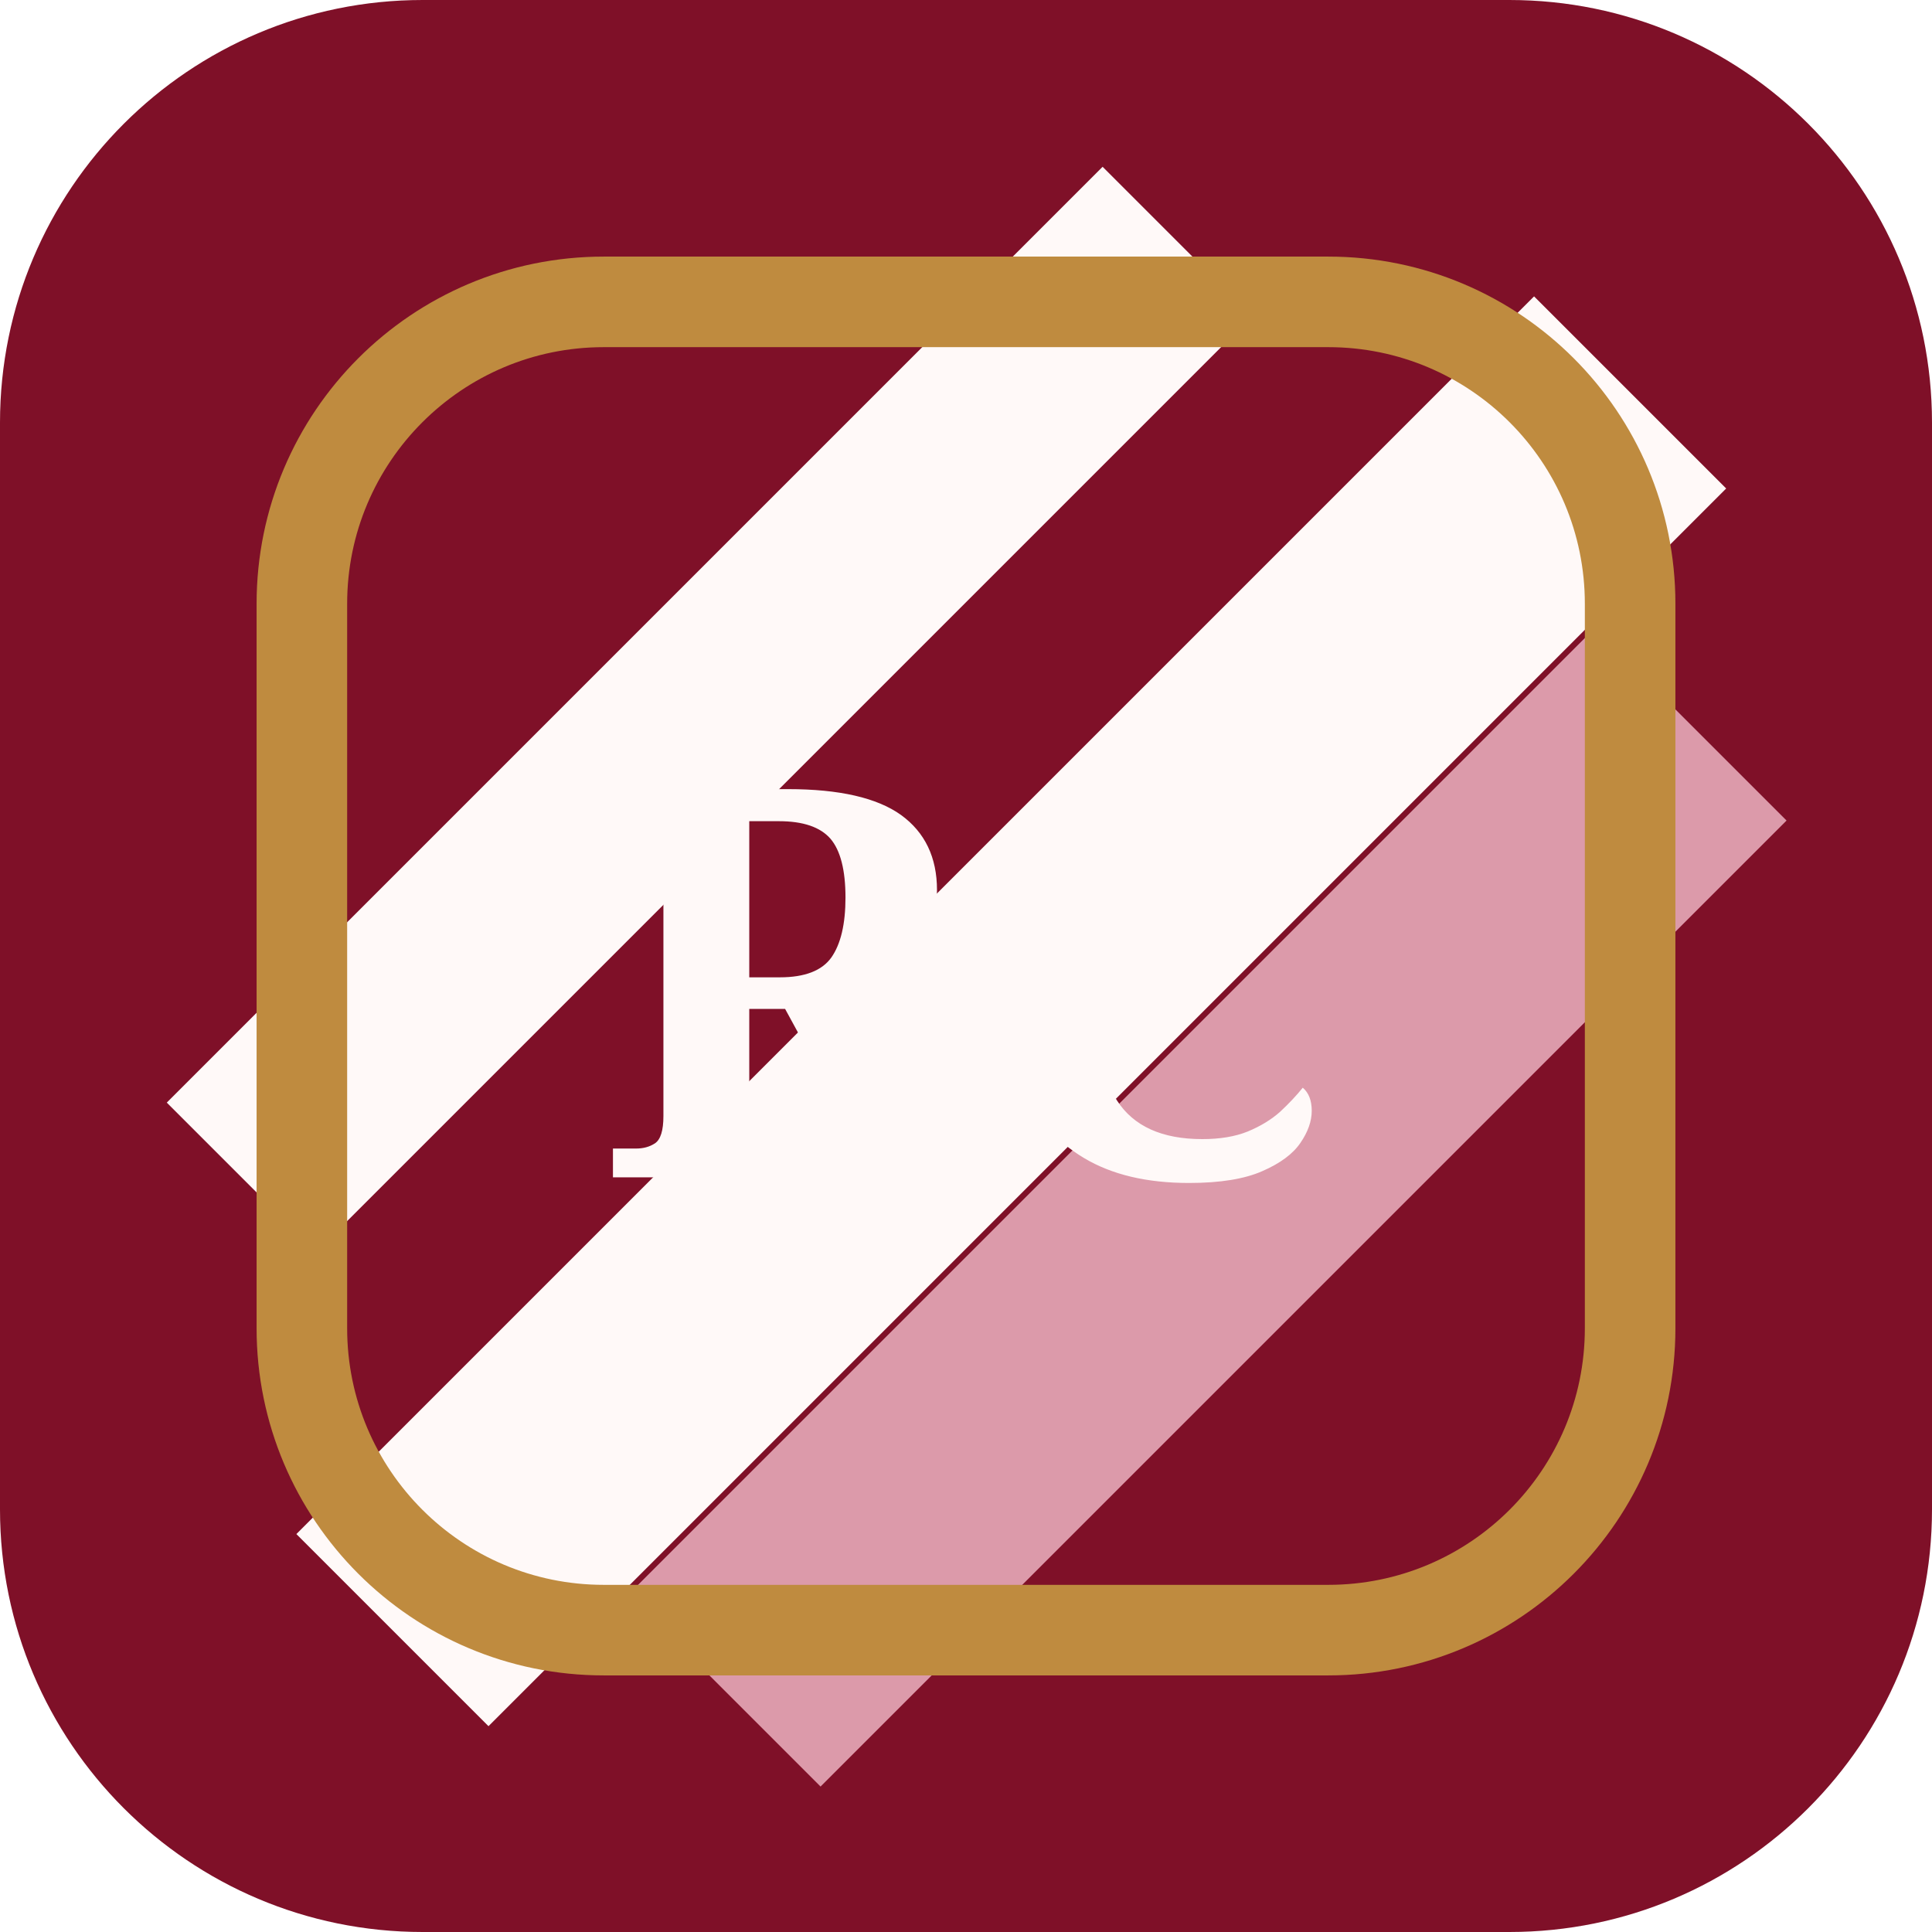
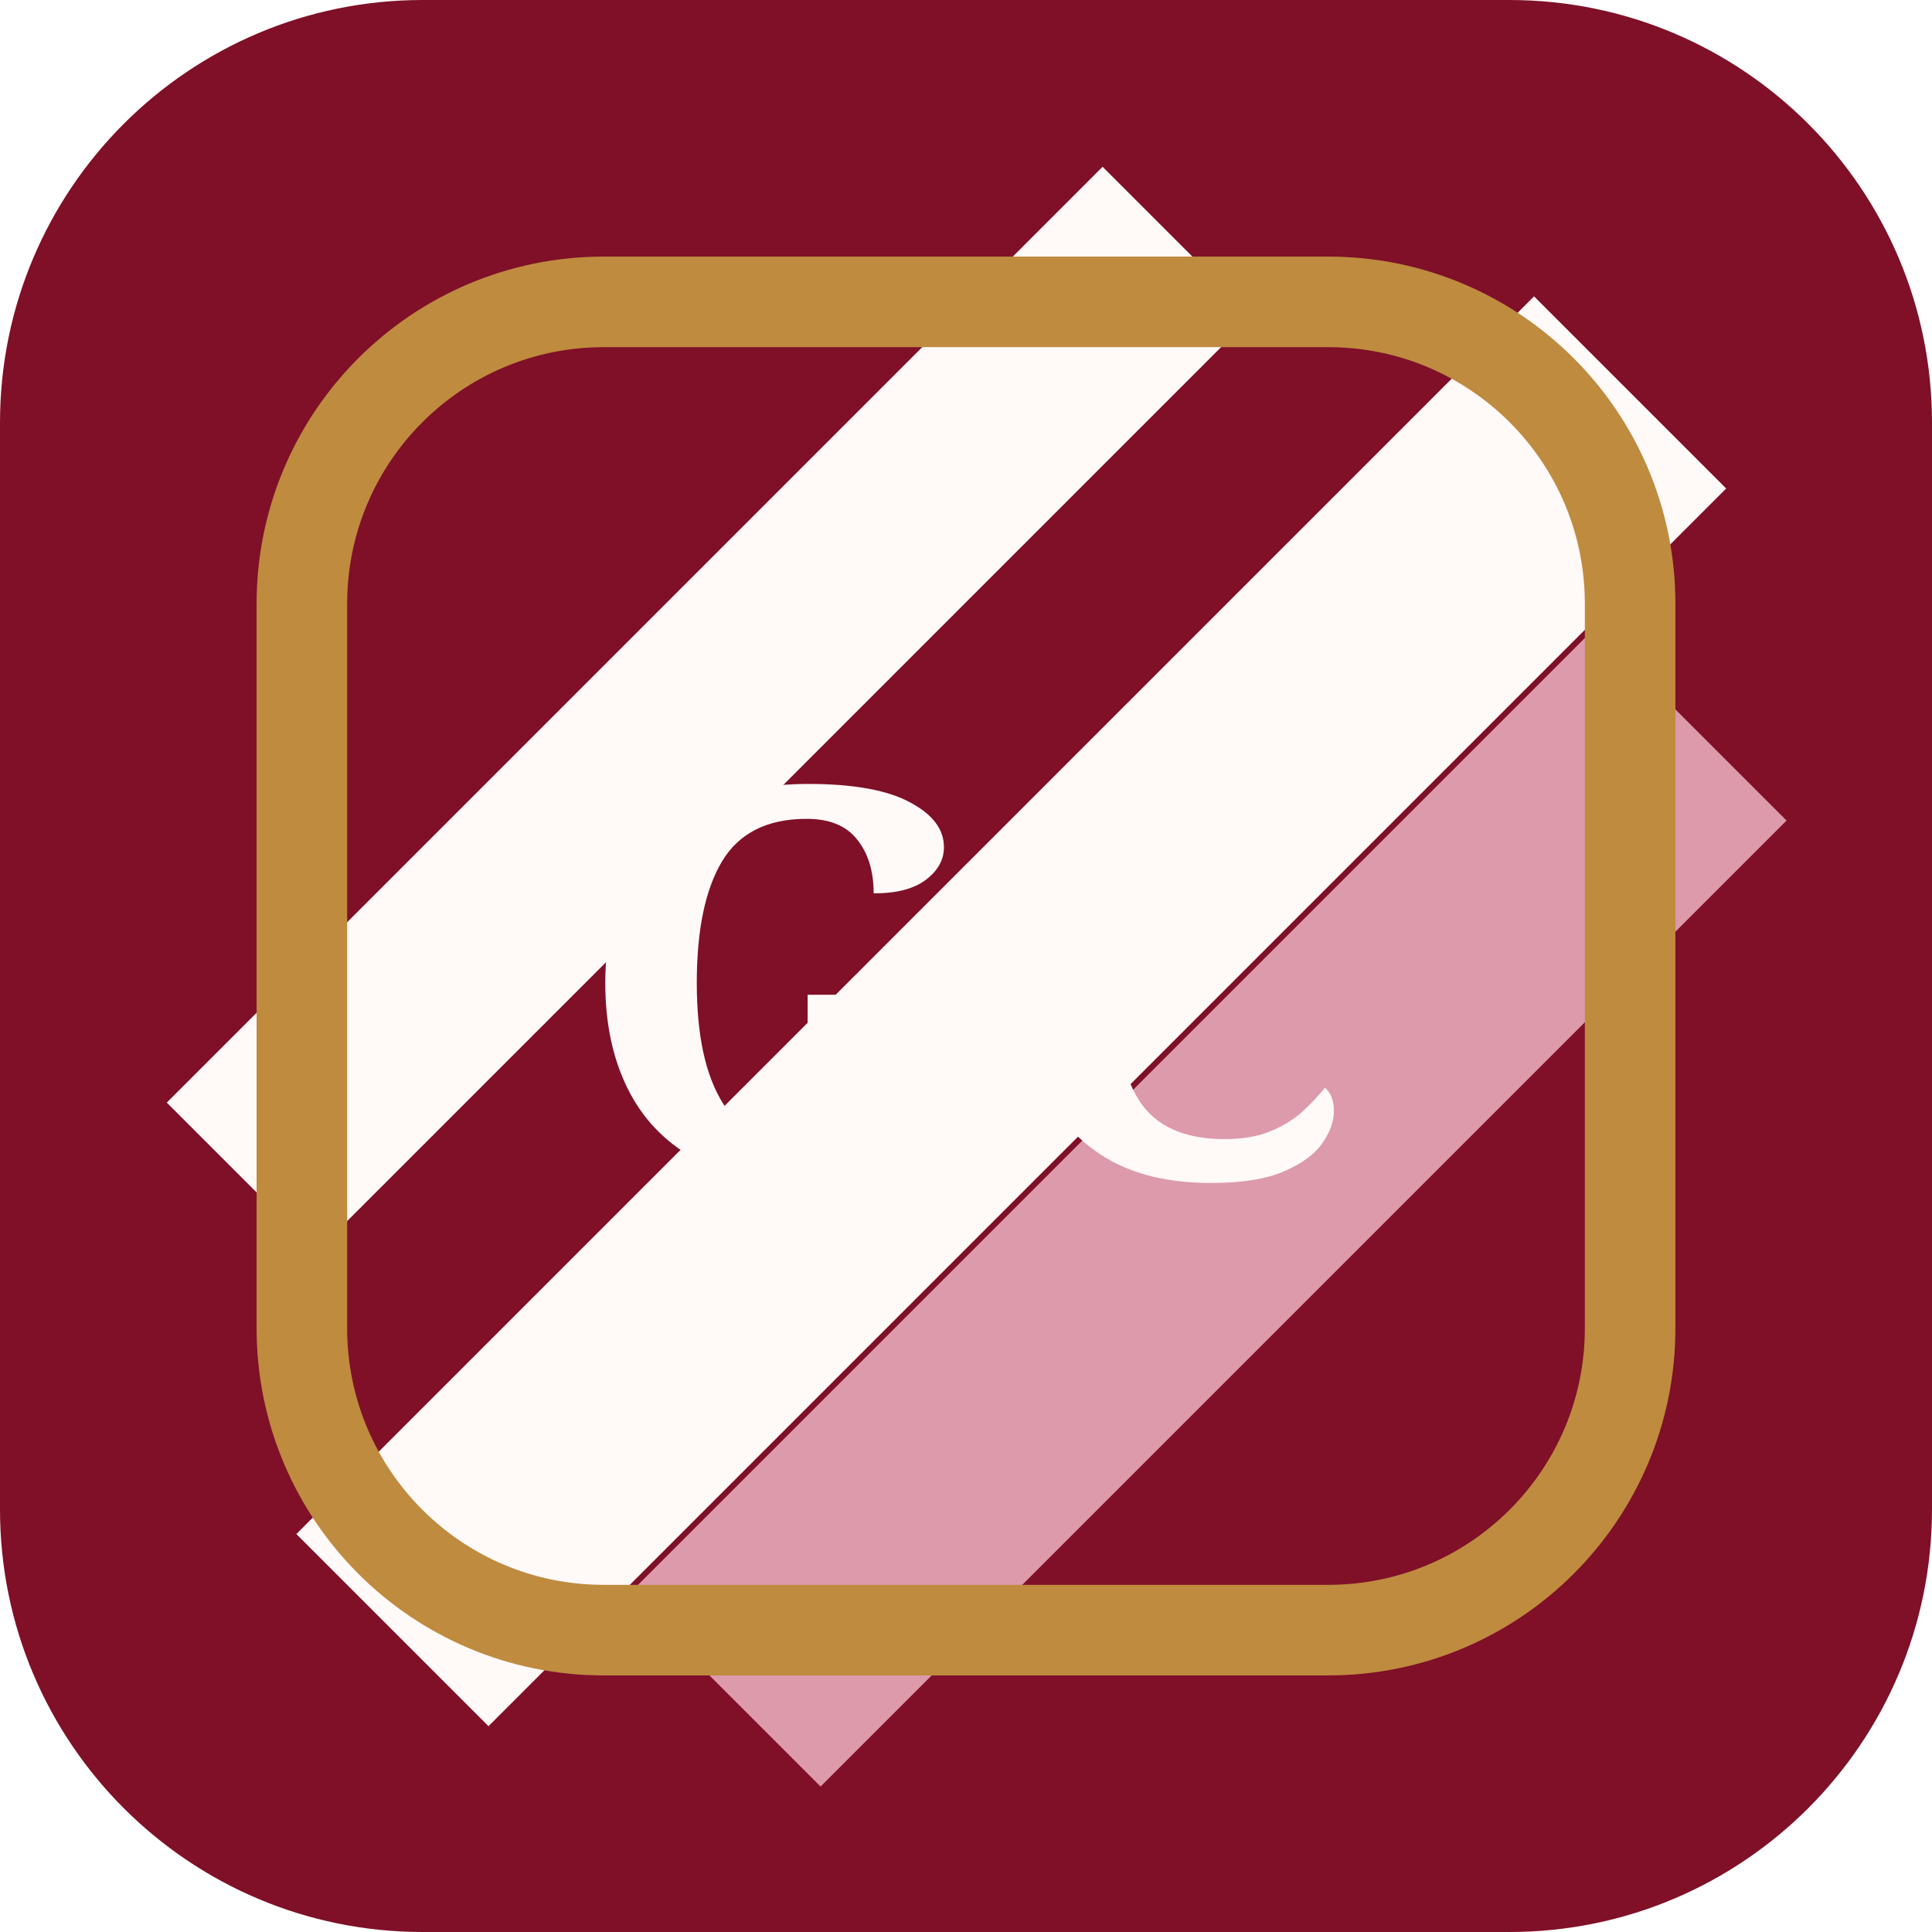
<svg xmlns="http://www.w3.org/2000/svg" width="64" height="64" viewBox="0 0 64 64" fill="none">
  <rect width="64" height="64" rx="14" fill="#7F1028" />
  <path d="M13 54L54 13" stroke="#FFF9F8" stroke-width="9" />
  <path d="M24 56L56 24" stroke="#DC9AAA" stroke-width="9" />
  <path d="M8 39L39 8" stroke="#FFF9F8" stroke-width="7" />
  <rect x="10" y="10" width="44" height="44" rx="10" stroke="#BF8B3F" stroke-width="3" />
-   <text x="32" y="39" text-anchor="middle" font-family="Georgia, serif" font-size="18" font-weight="700" fill="#FFF9F8">RC</text>
+   <text x="32" y="39" text-anchor="middle" font-family="Georgia, serif" font-size="18" font-weight="700" fill="#FFF9F8">GC</text>
</svg>
